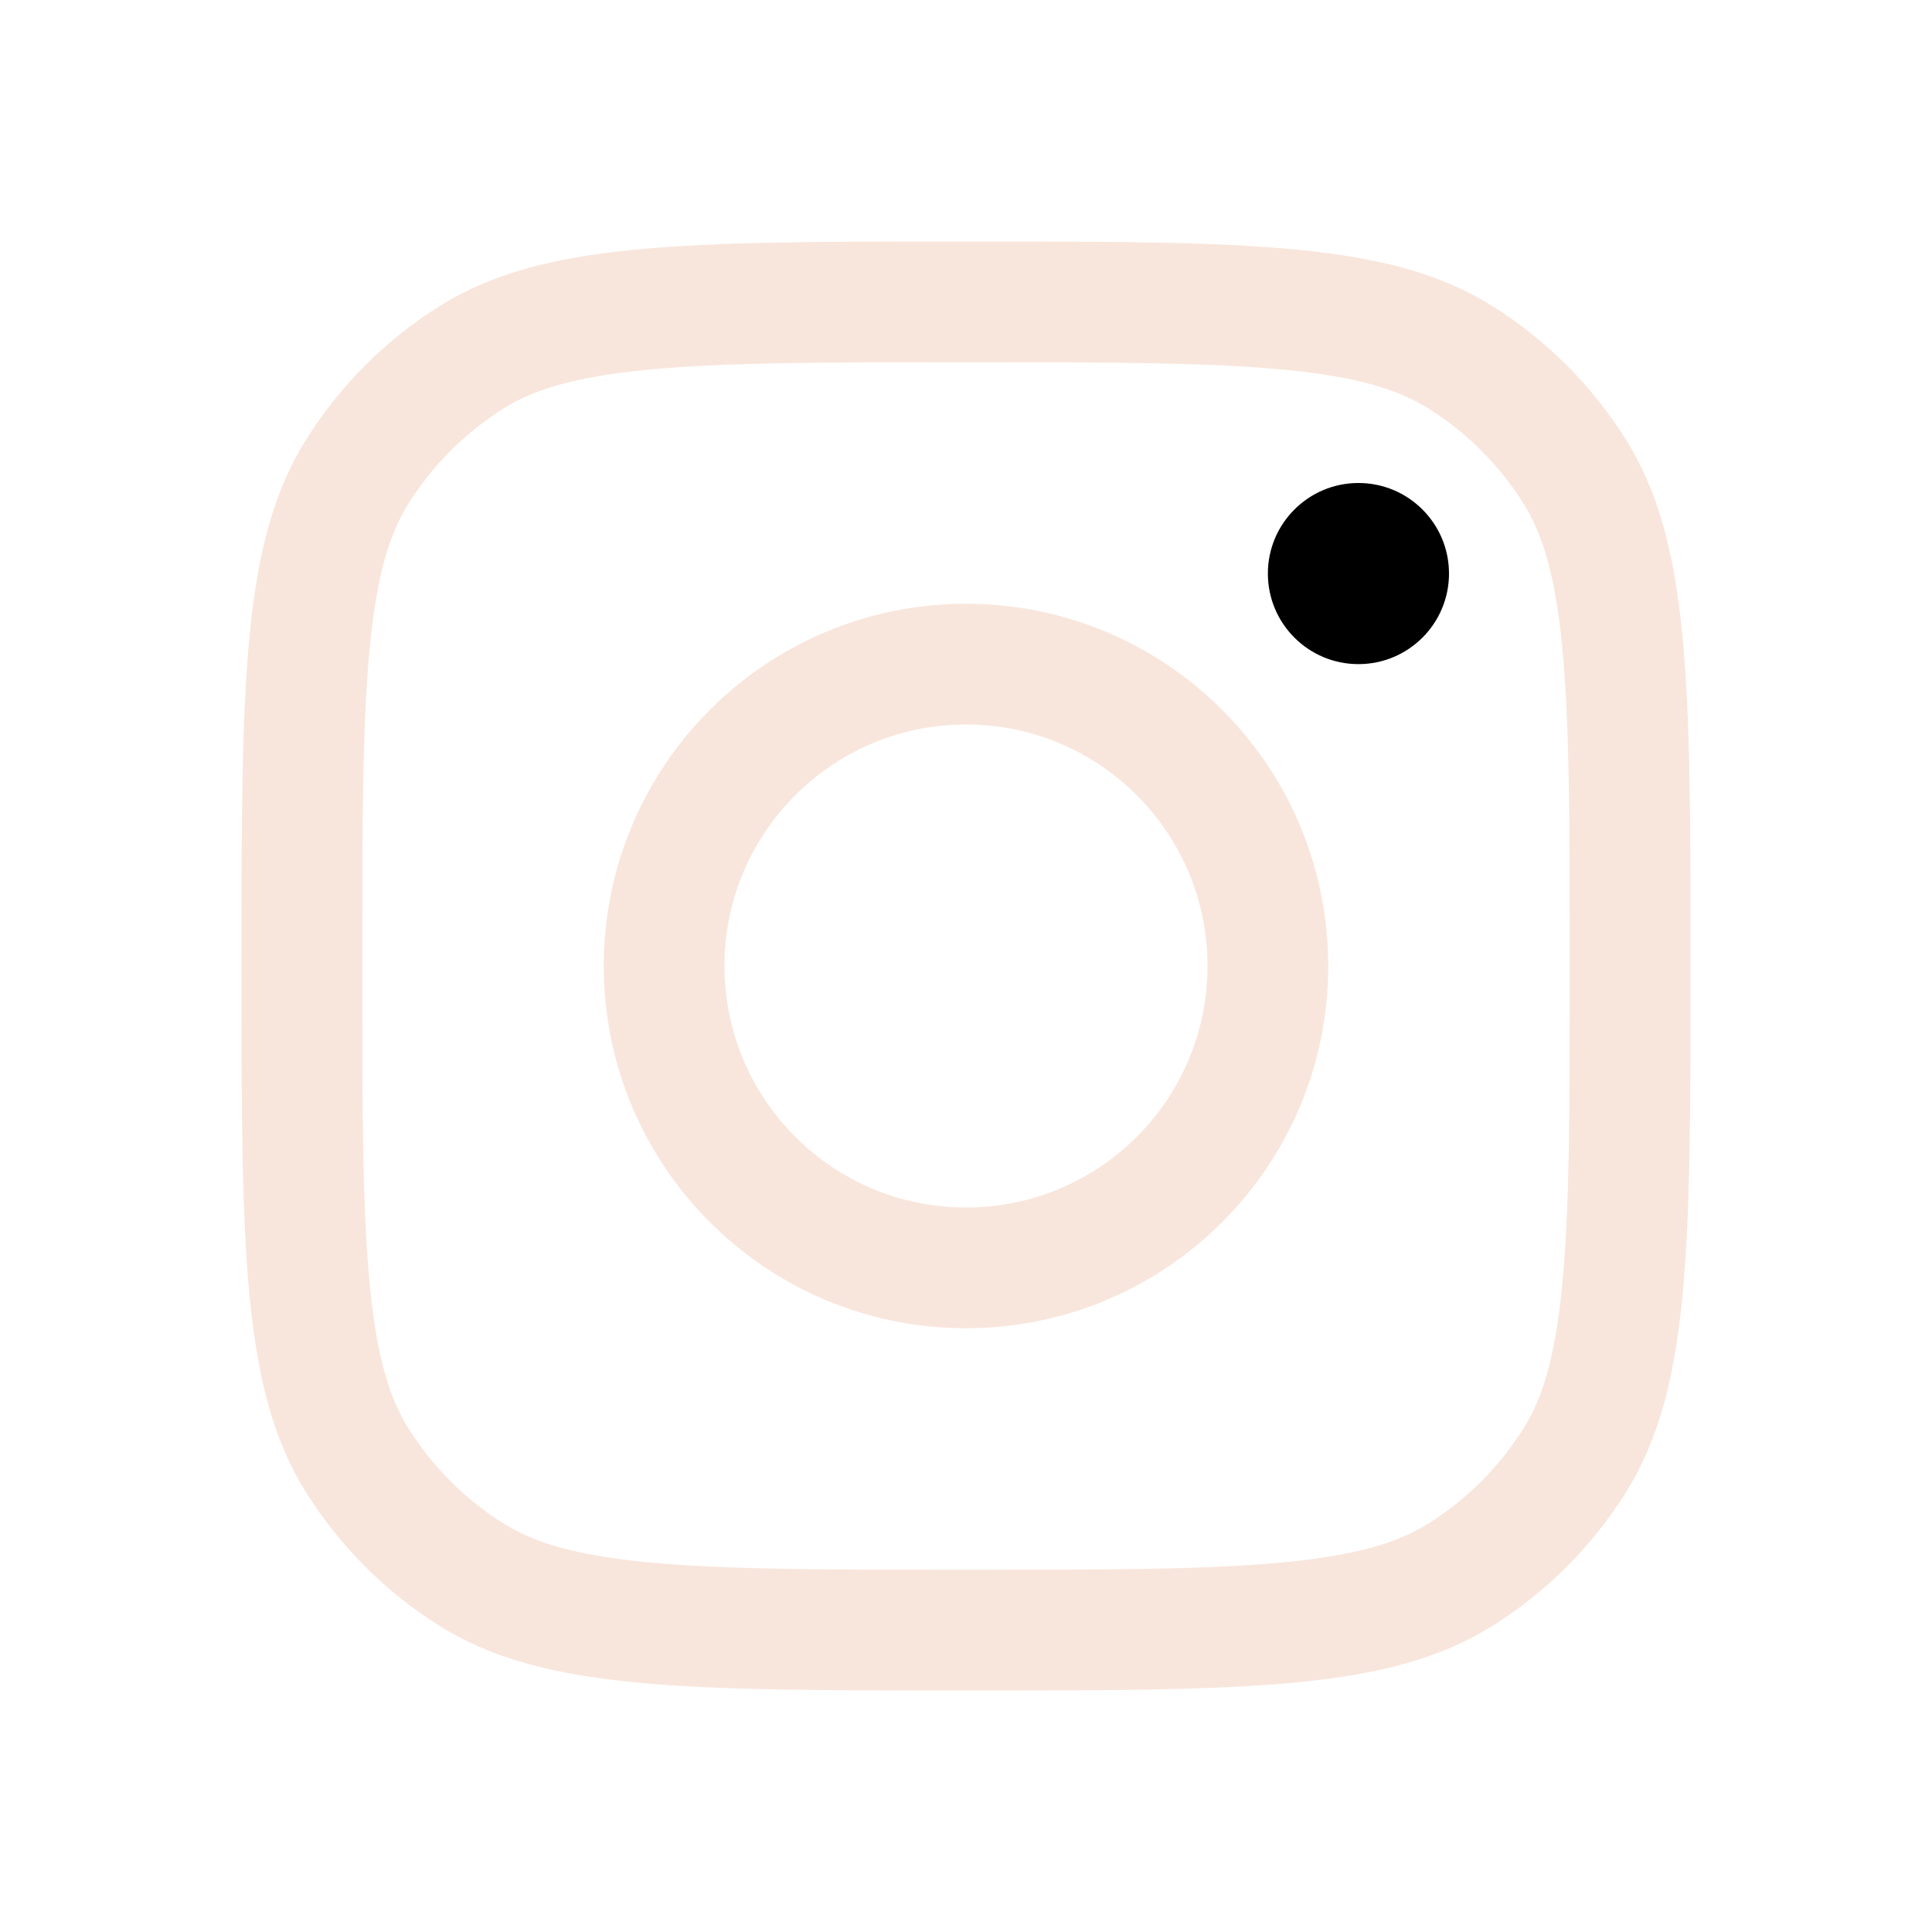
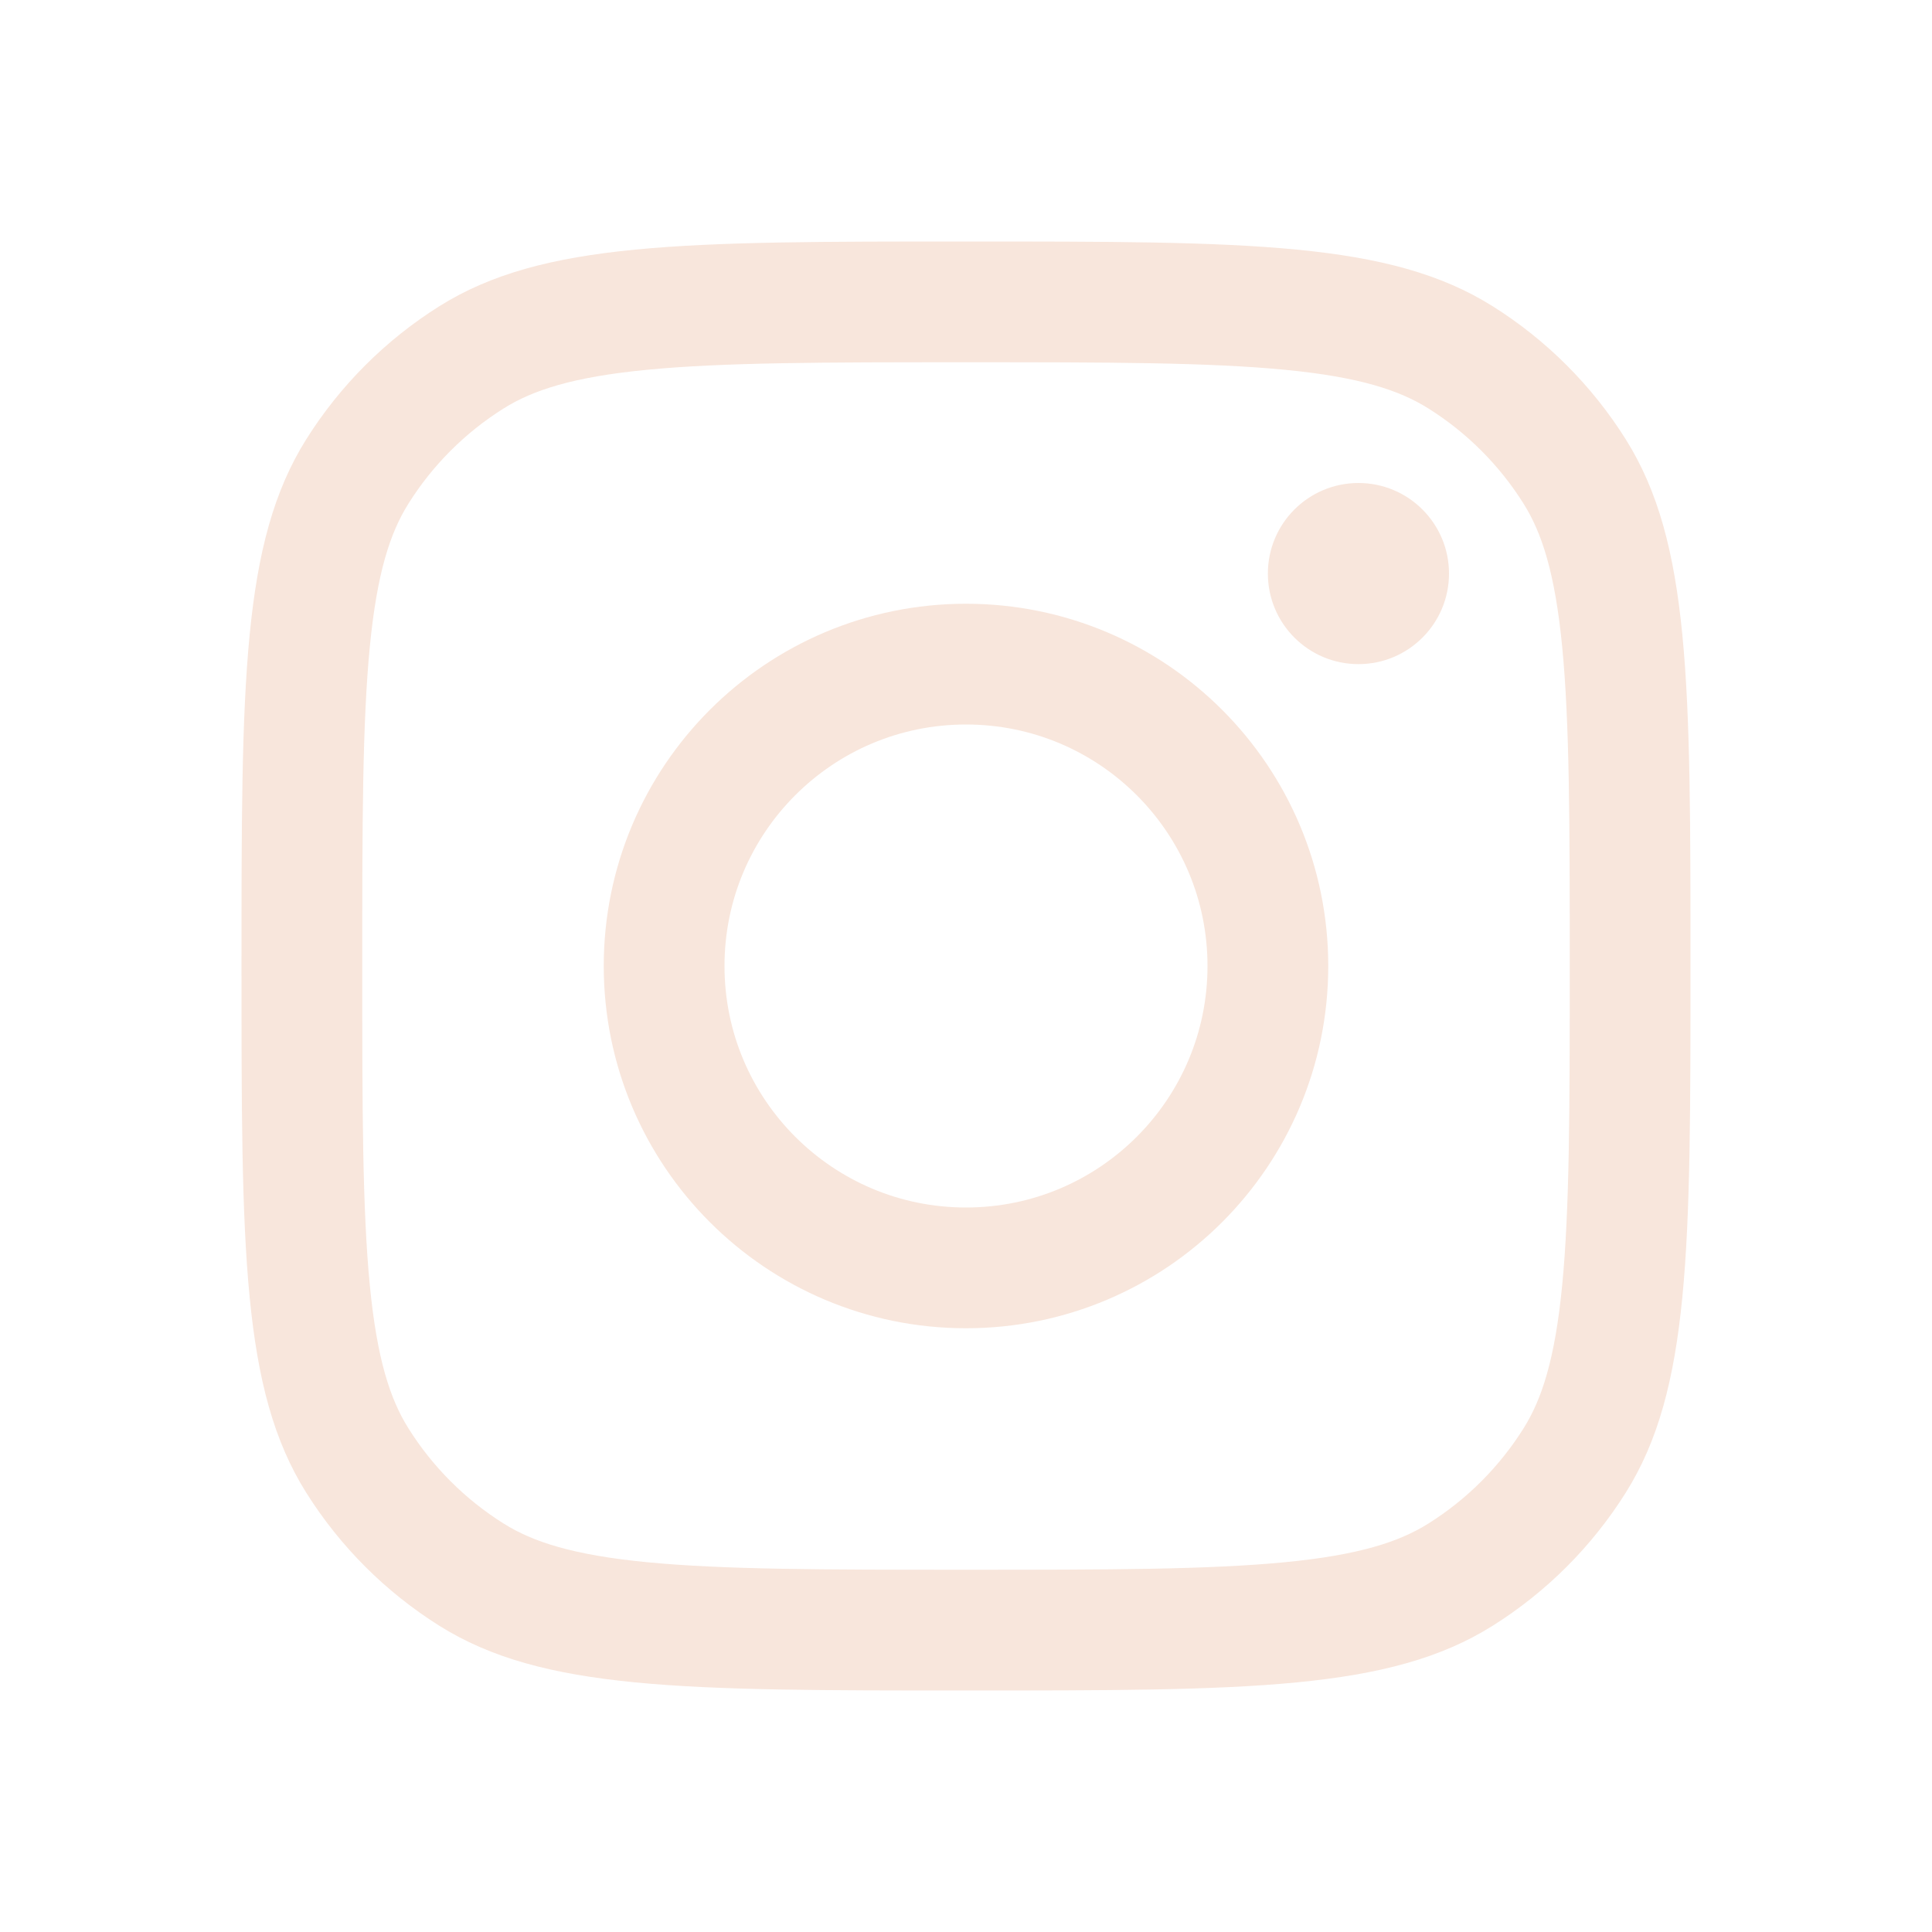
<svg xmlns="http://www.w3.org/2000/svg" width="800px" height="800px" viewBox="0 0 192 192" fill="none">
  <path stroke="#f8e6dc" stroke-width="12" d="M96 162c-14.152 0-24.336-.007-32.276-.777-7.849-.761-12.87-2.223-16.877-4.741a36 36 0 0 1-11.33-11.329c-2.517-4.007-3.98-9.028-4.74-16.877C30.007 120.336 30 110.152 30 96c0-14.152.007-24.336.777-32.276.76-7.849 2.223-12.87 4.74-16.877a36 36 0 0 1 11.33-11.33c4.007-2.517 9.028-3.98 16.877-4.74C71.663 30.007 81.847 30 96 30c14.152 0 24.336.007 32.276.777 7.849.76 12.87 2.223 16.877 4.74a36 36 0 0 1 11.329 11.33c2.518 4.007 3.98 9.028 4.741 16.877.77 7.94.777 18.124.777 32.276 0 14.152-.007 24.336-.777 32.276-.761 7.849-2.223 12.87-4.741 16.877a36 36 0 0 1-11.329 11.329c-4.007 2.518-9.028 3.98-16.877 4.741-7.94.77-18.124.777-32.276.777Z" />
  <circle cx="96" cy="96" r="30" stroke="#f8e6dc" stroke-width="12" />
-   <circle cx="135" cy="57" r="9" fill="#000000" />
+   <circle cx="135" cy="57" r="9" fill="#f8e6dc" />
</svg>
